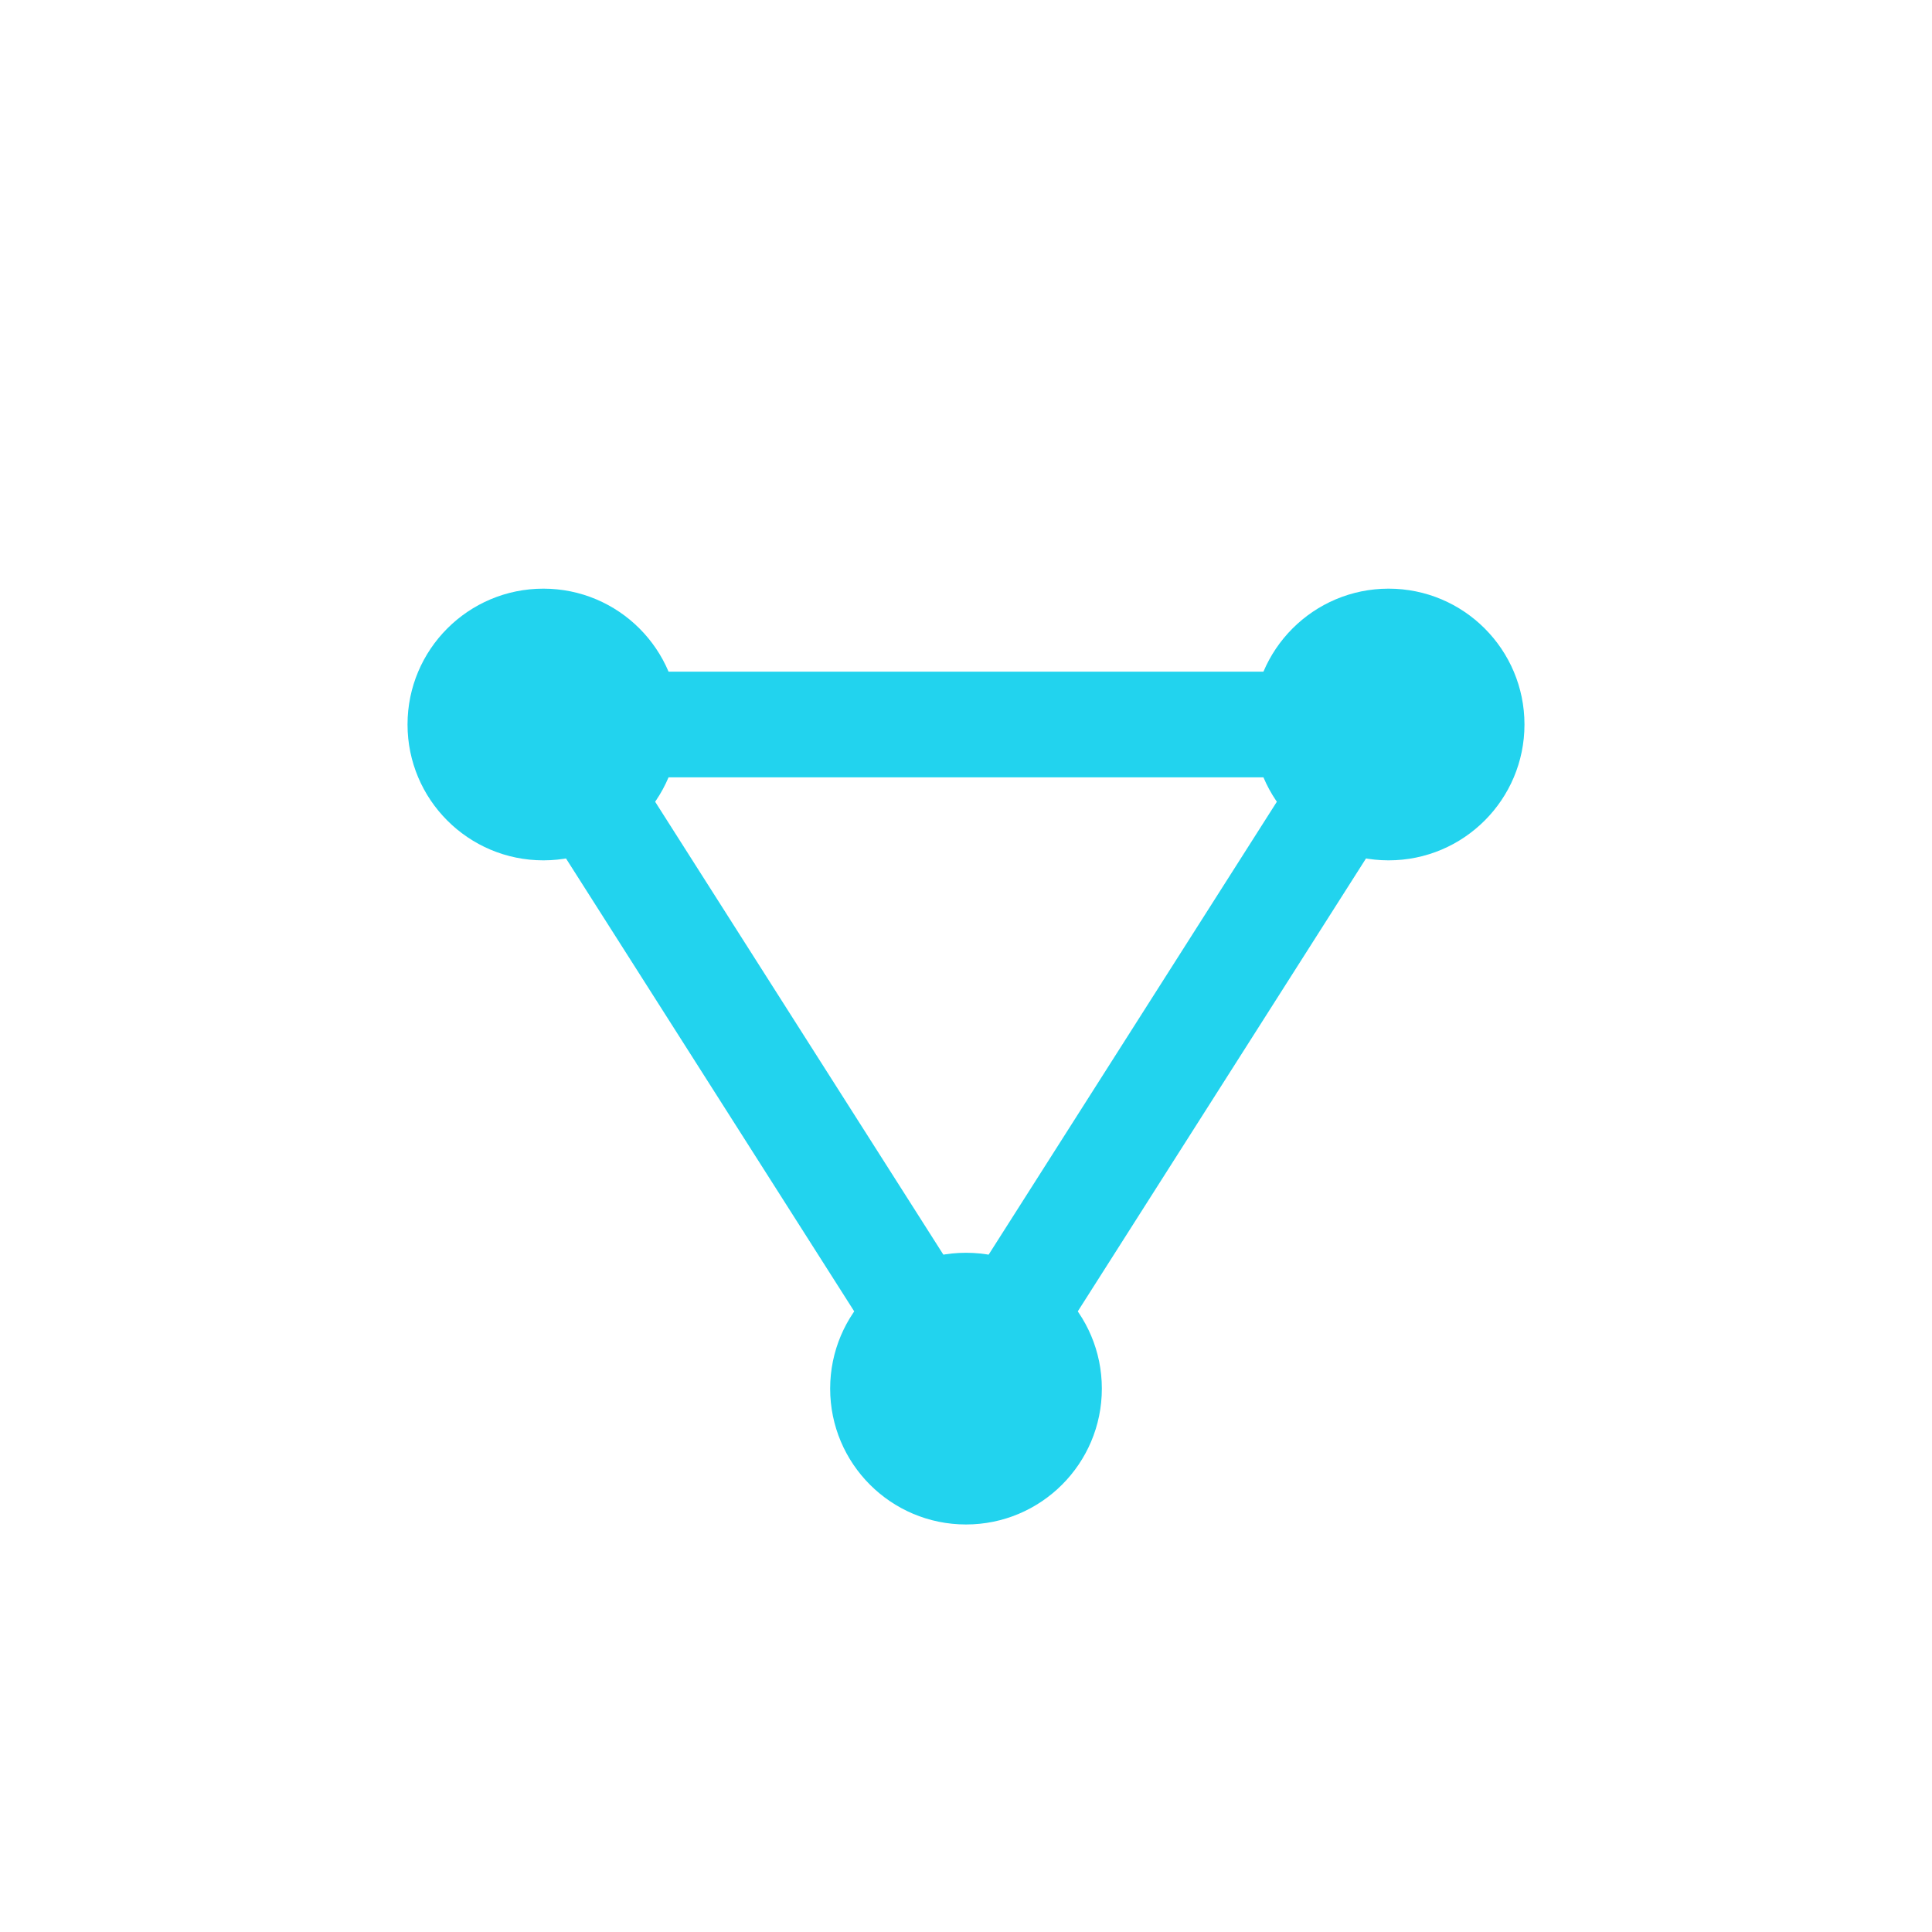
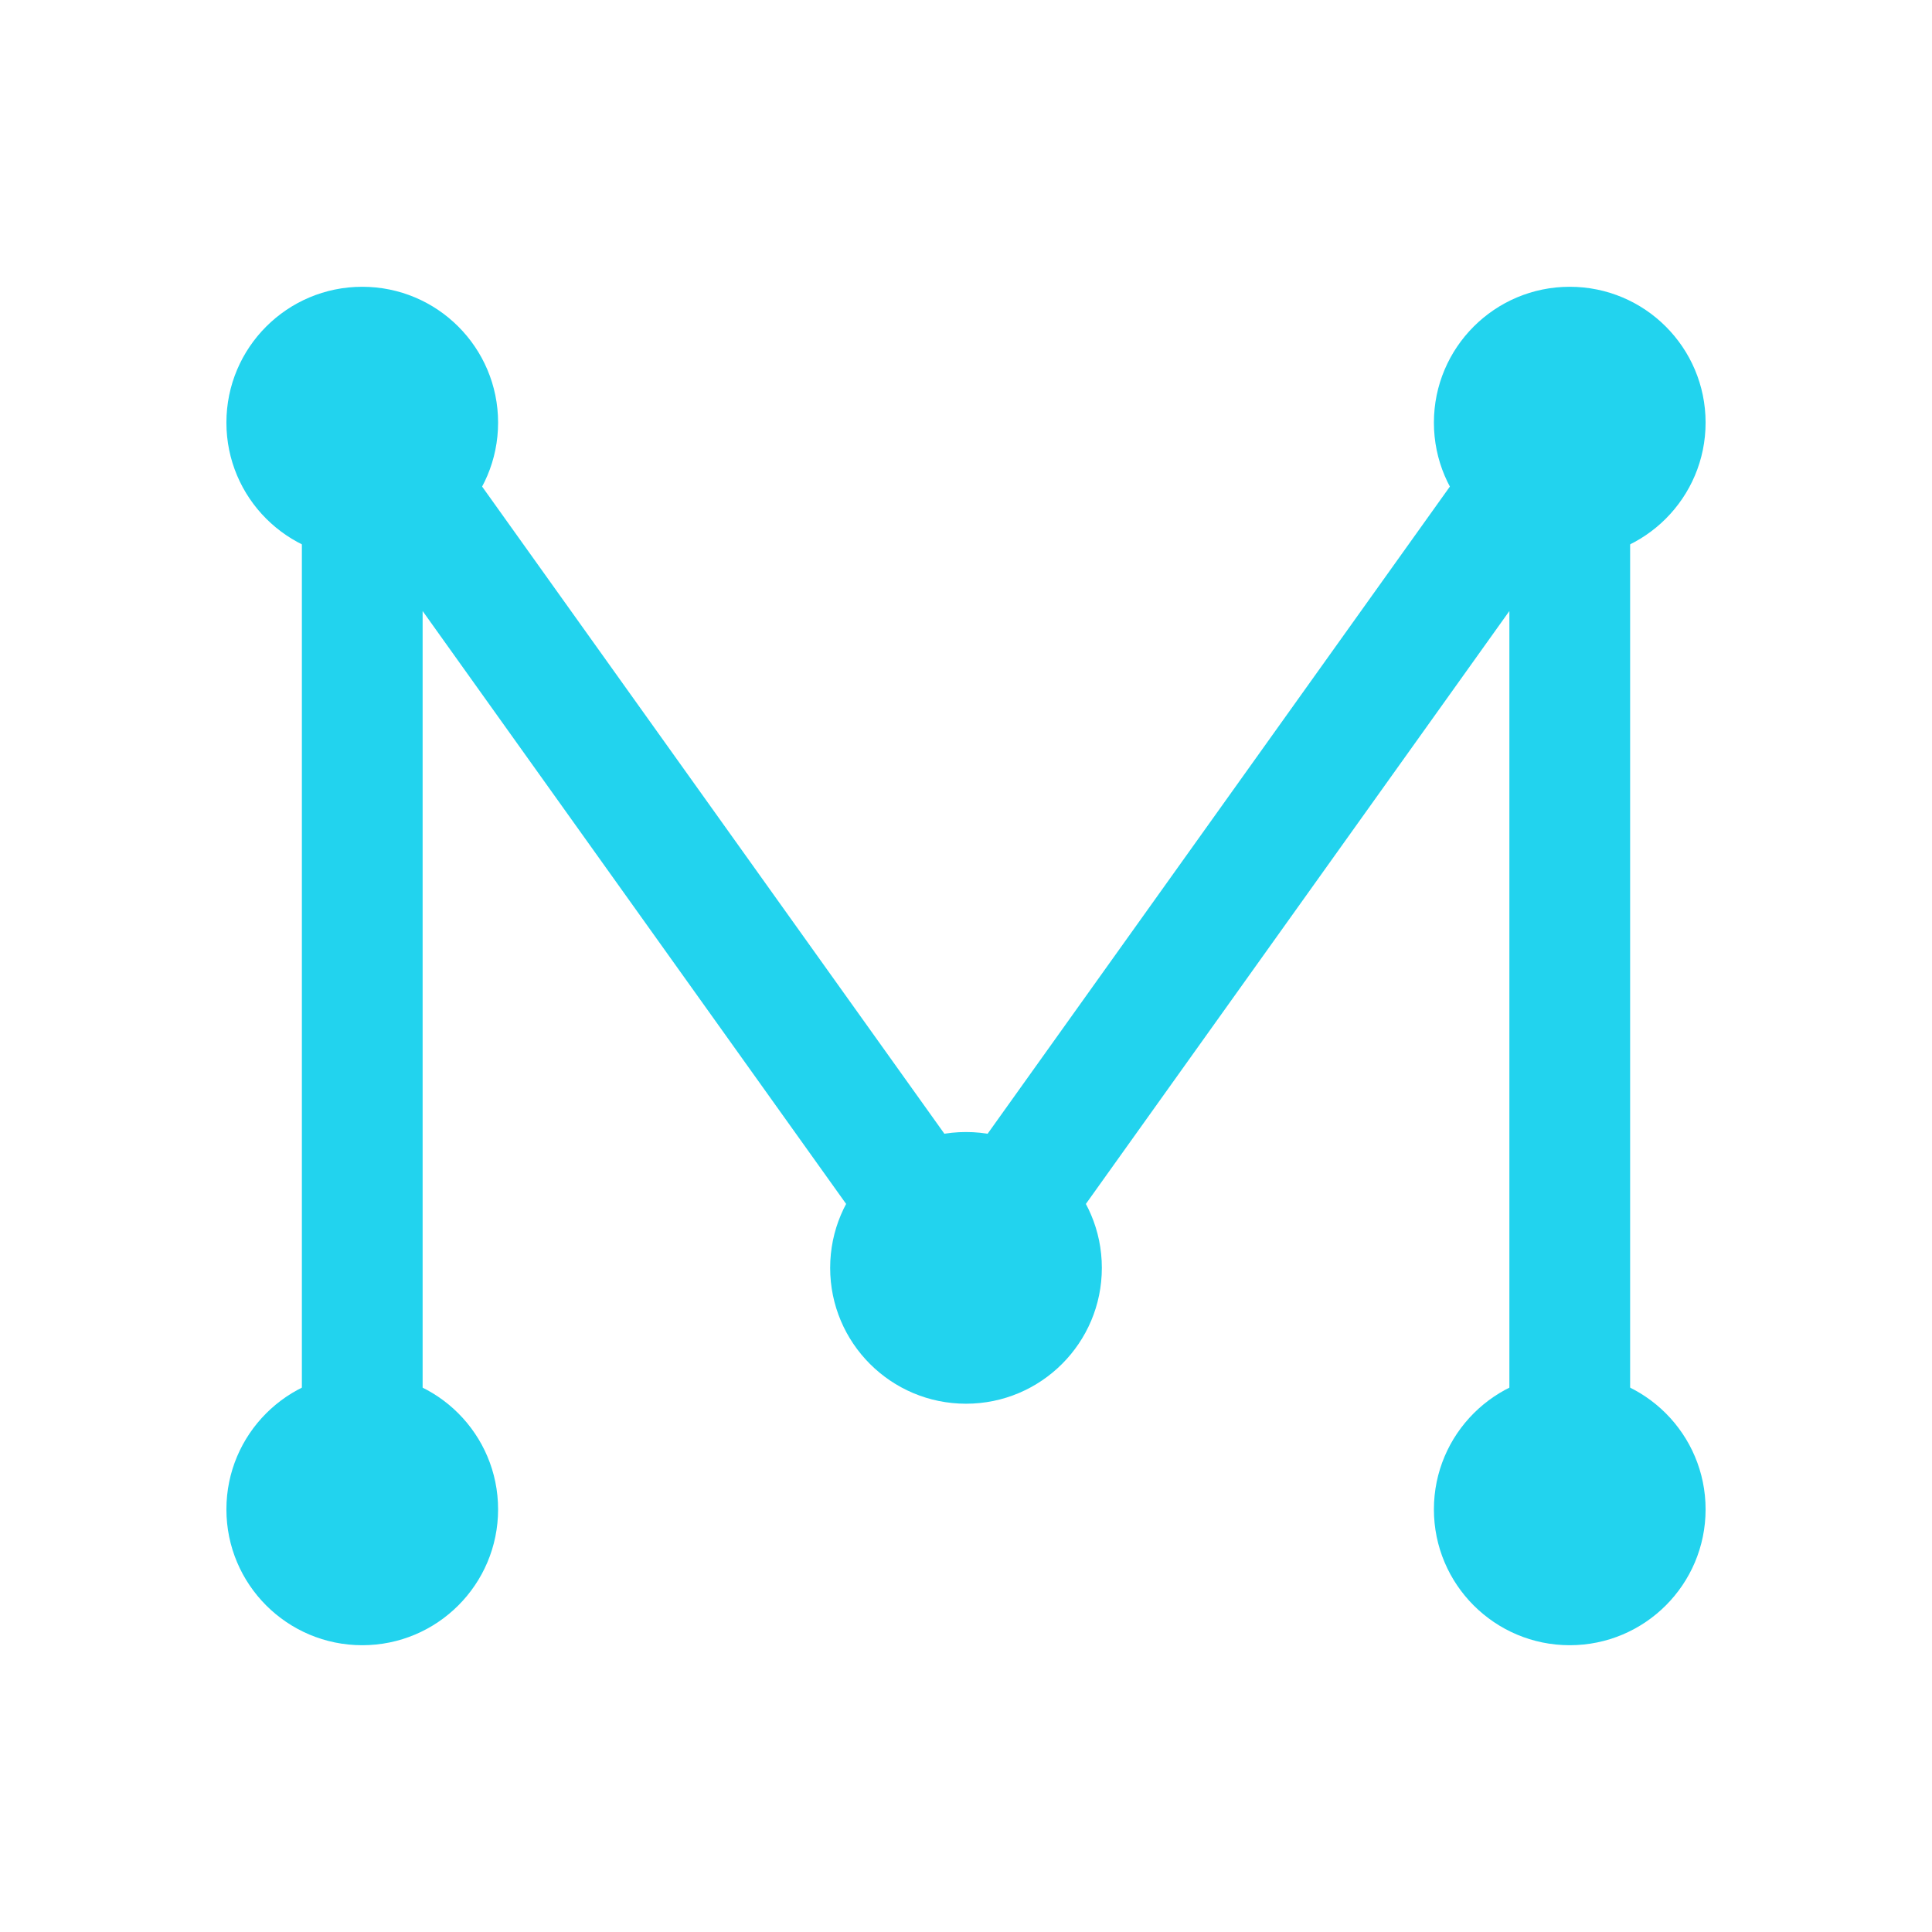
<svg xmlns="http://www.w3.org/2000/svg" viewBox="0 0 64 64" fill="none">
-   <g stroke="#22d3ee" stroke-width="3.5" stroke-linecap="round">
-     <line x1="18" y1="24" x2="46" y2="24" />
-     <line x1="18" y1="24" x2="32" y2="46" />
-     <line x1="46" y1="24" x2="32" y2="46" />
+   <g stroke="#22d3ee" stroke-width="4" stroke-linecap="round" stroke-linejoin="round">
+     <polyline points="12,50 12,14 32,42 52,14 52,50" />
  </g>
  <g fill="#22d3ee">
-     <circle cx="18" cy="24" r="4.5" />
-     <circle cx="46" cy="24" r="4.5" />
-     <circle cx="32" cy="46" r="4.5" />
+     <circle cx="12" cy="50" r="4.5" />
+     <circle cx="12" cy="14" r="4.5" />
+     <circle cx="32" cy="42" r="4.5" />
+     <circle cx="52" cy="14" r="4.5" />
+     <circle cx="52" cy="50" r="4.5" />
  </g>
</svg>
